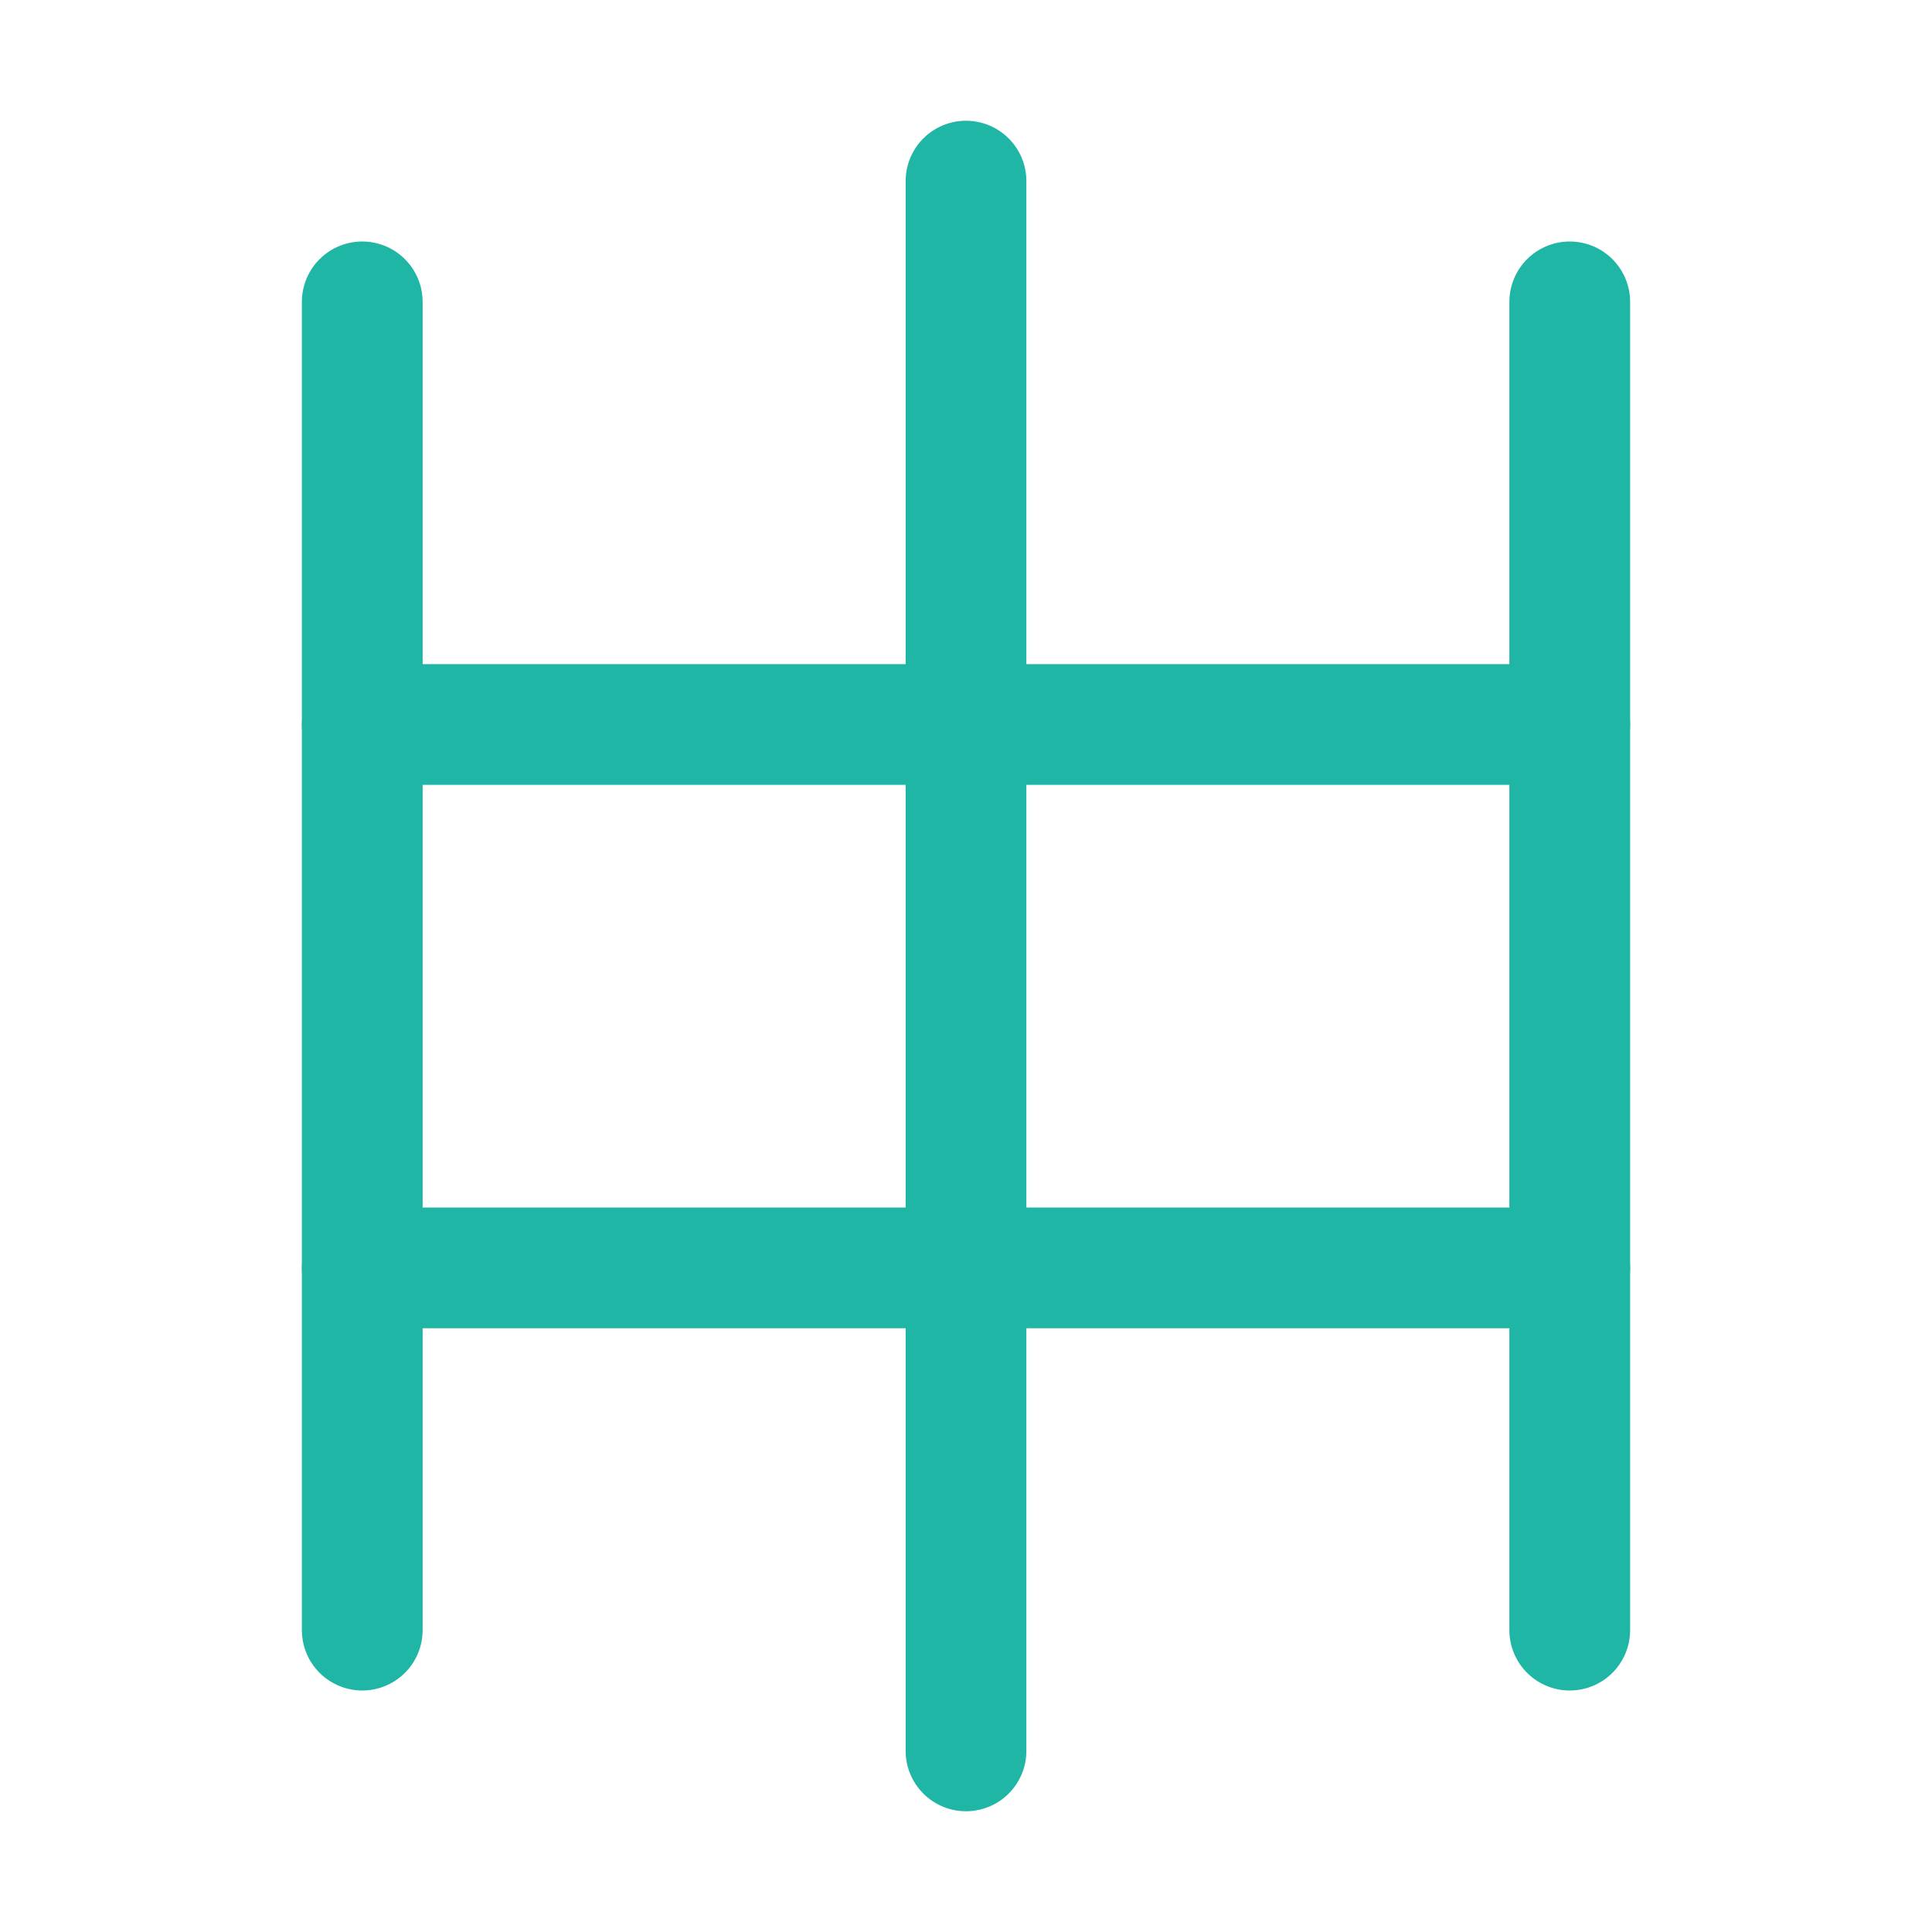
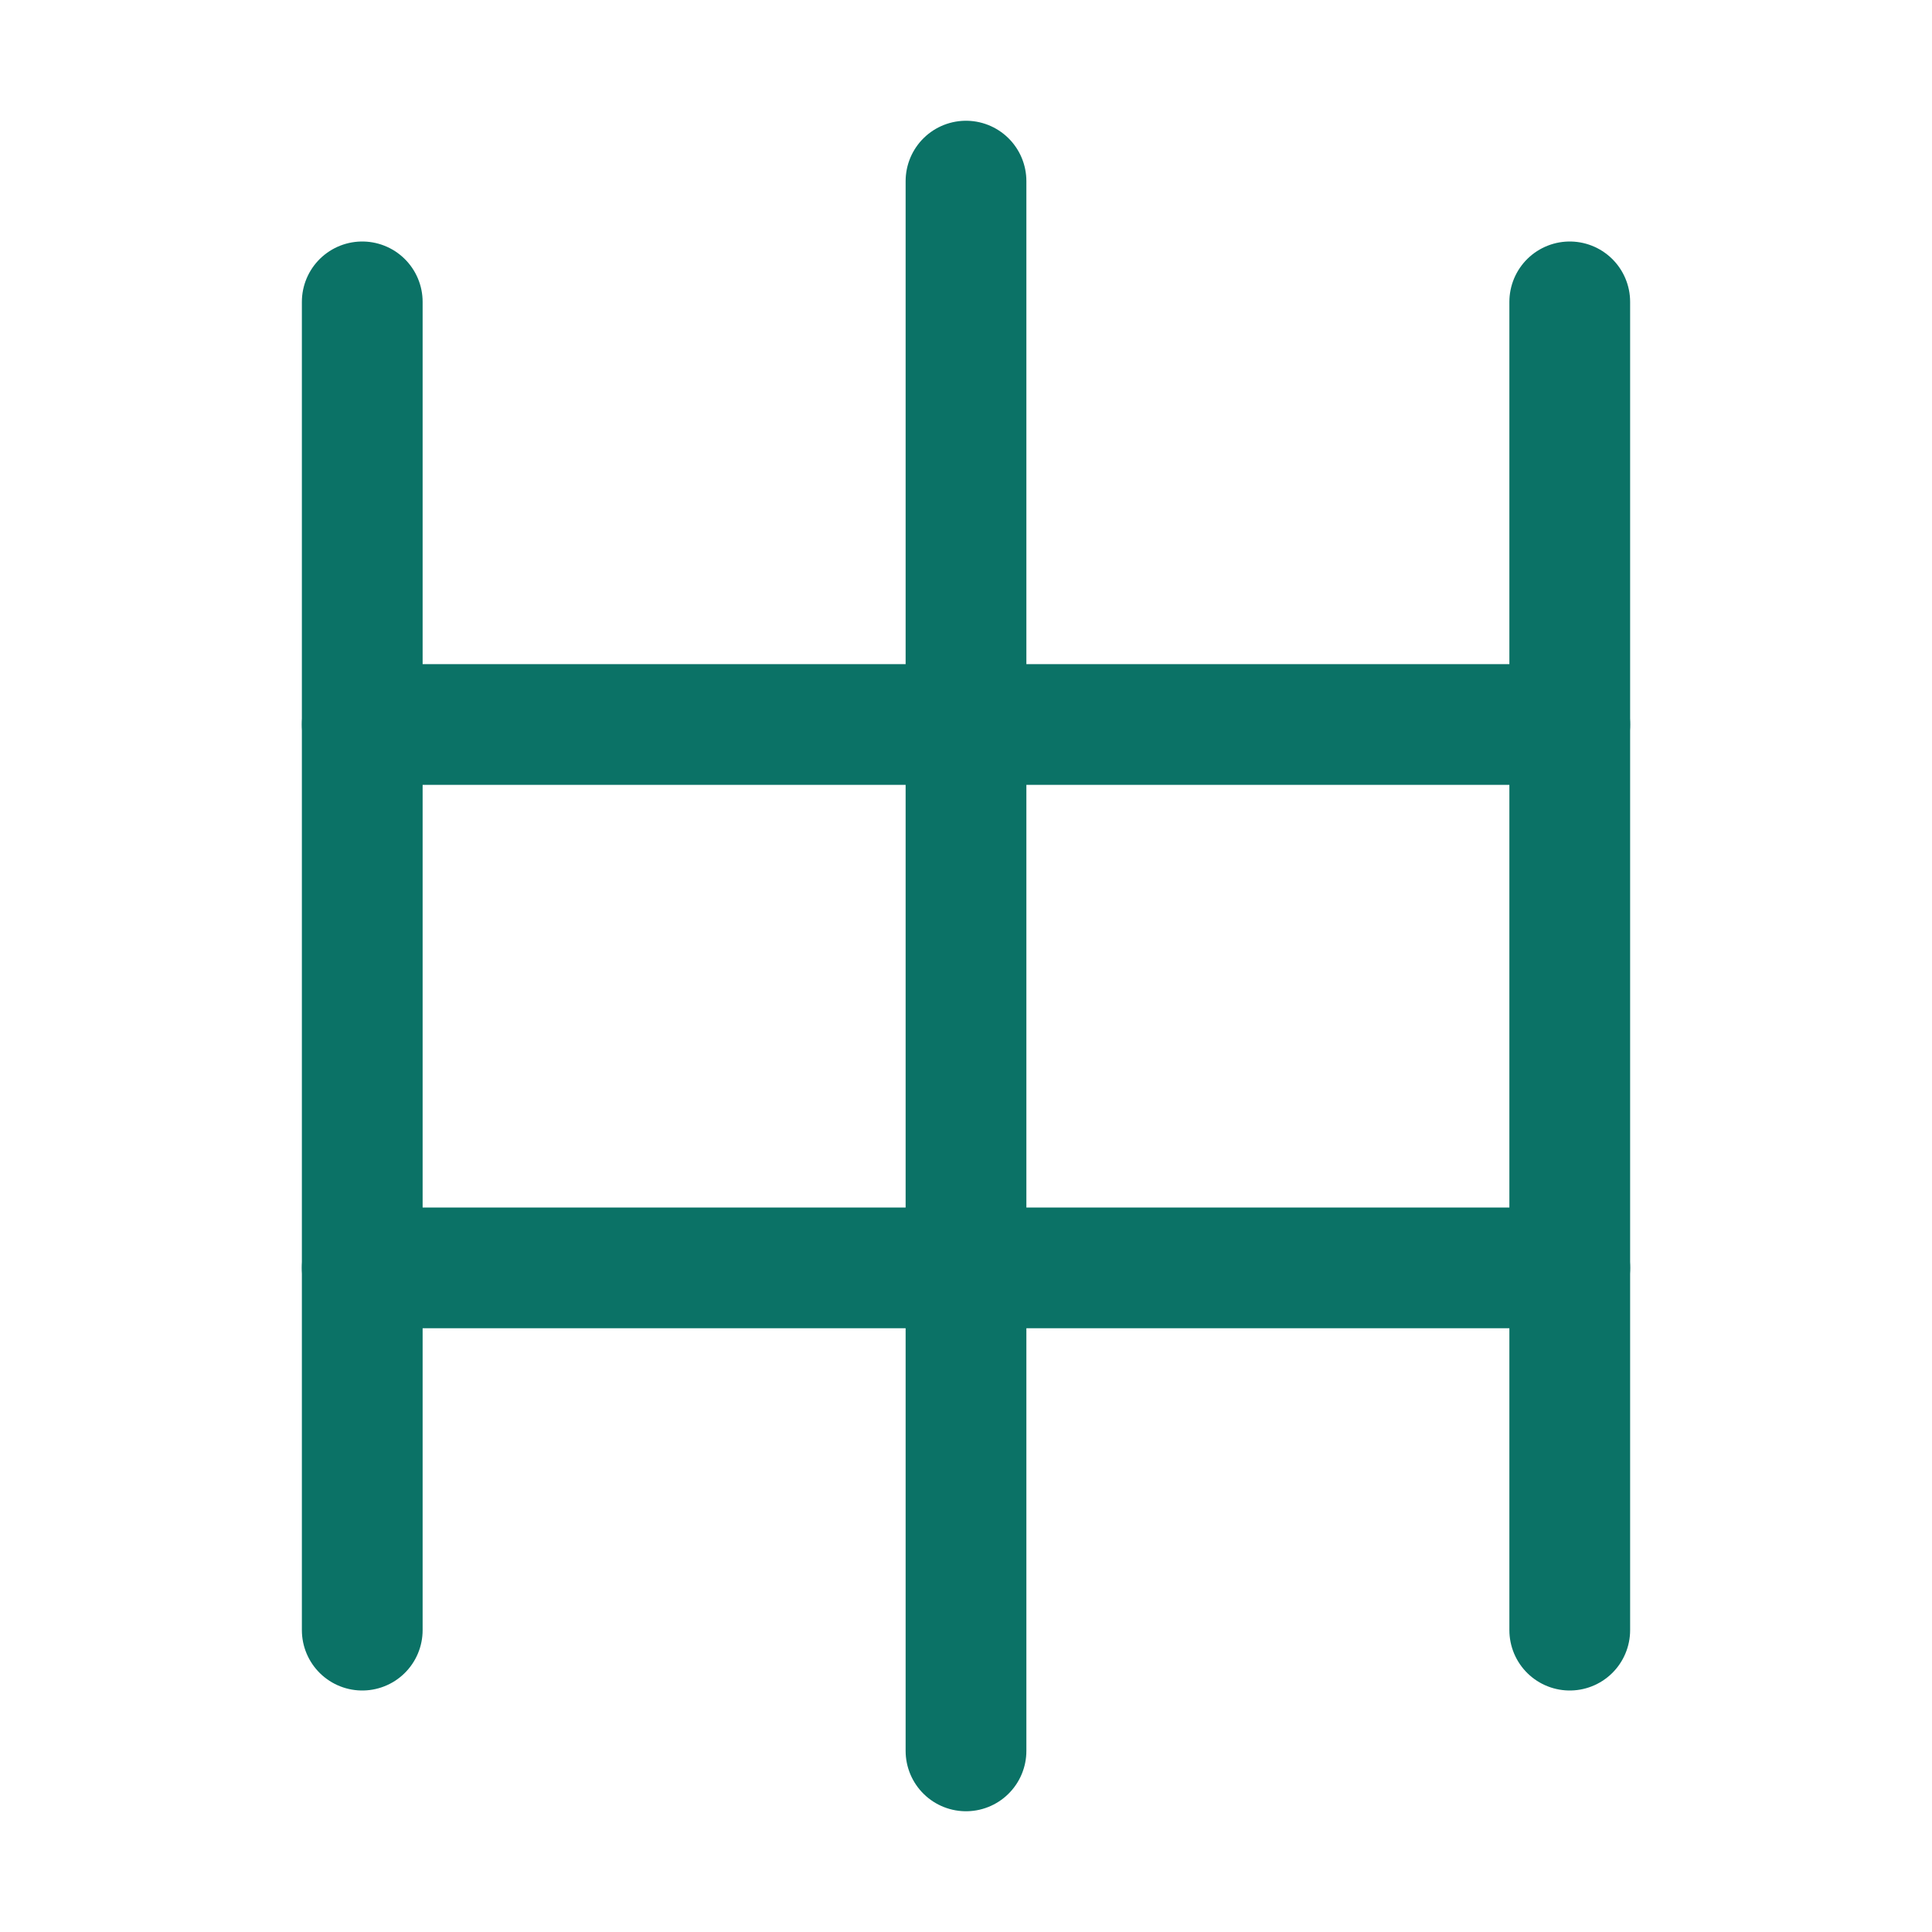
- <svg xmlns="http://www.w3.org/2000/svg" viewBox="0 0 64 64" fill="none" stroke="#1FB6A6" stroke-width="4" stroke-linecap="round">
+ <svg xmlns="http://www.w3.org/2000/svg" viewBox="0 0 64 64" fill="none" stroke="#0B7266" stroke-width="4" stroke-linecap="round">
+   <style>@media (prefers-color-scheme: dark) { svg { stroke: #2EC4B6; } }</style>
  <line x1="12" y1="10" x2="12" y2="54" />
  <line x1="32" y1="6" x2="32" y2="58" />
  <line x1="52" y1="10" x2="52" y2="54" />
  <line x1="12" y1="24" x2="52" y2="24" />
  <line x1="12" y1="42" x2="52" y2="42" />
</svg>
